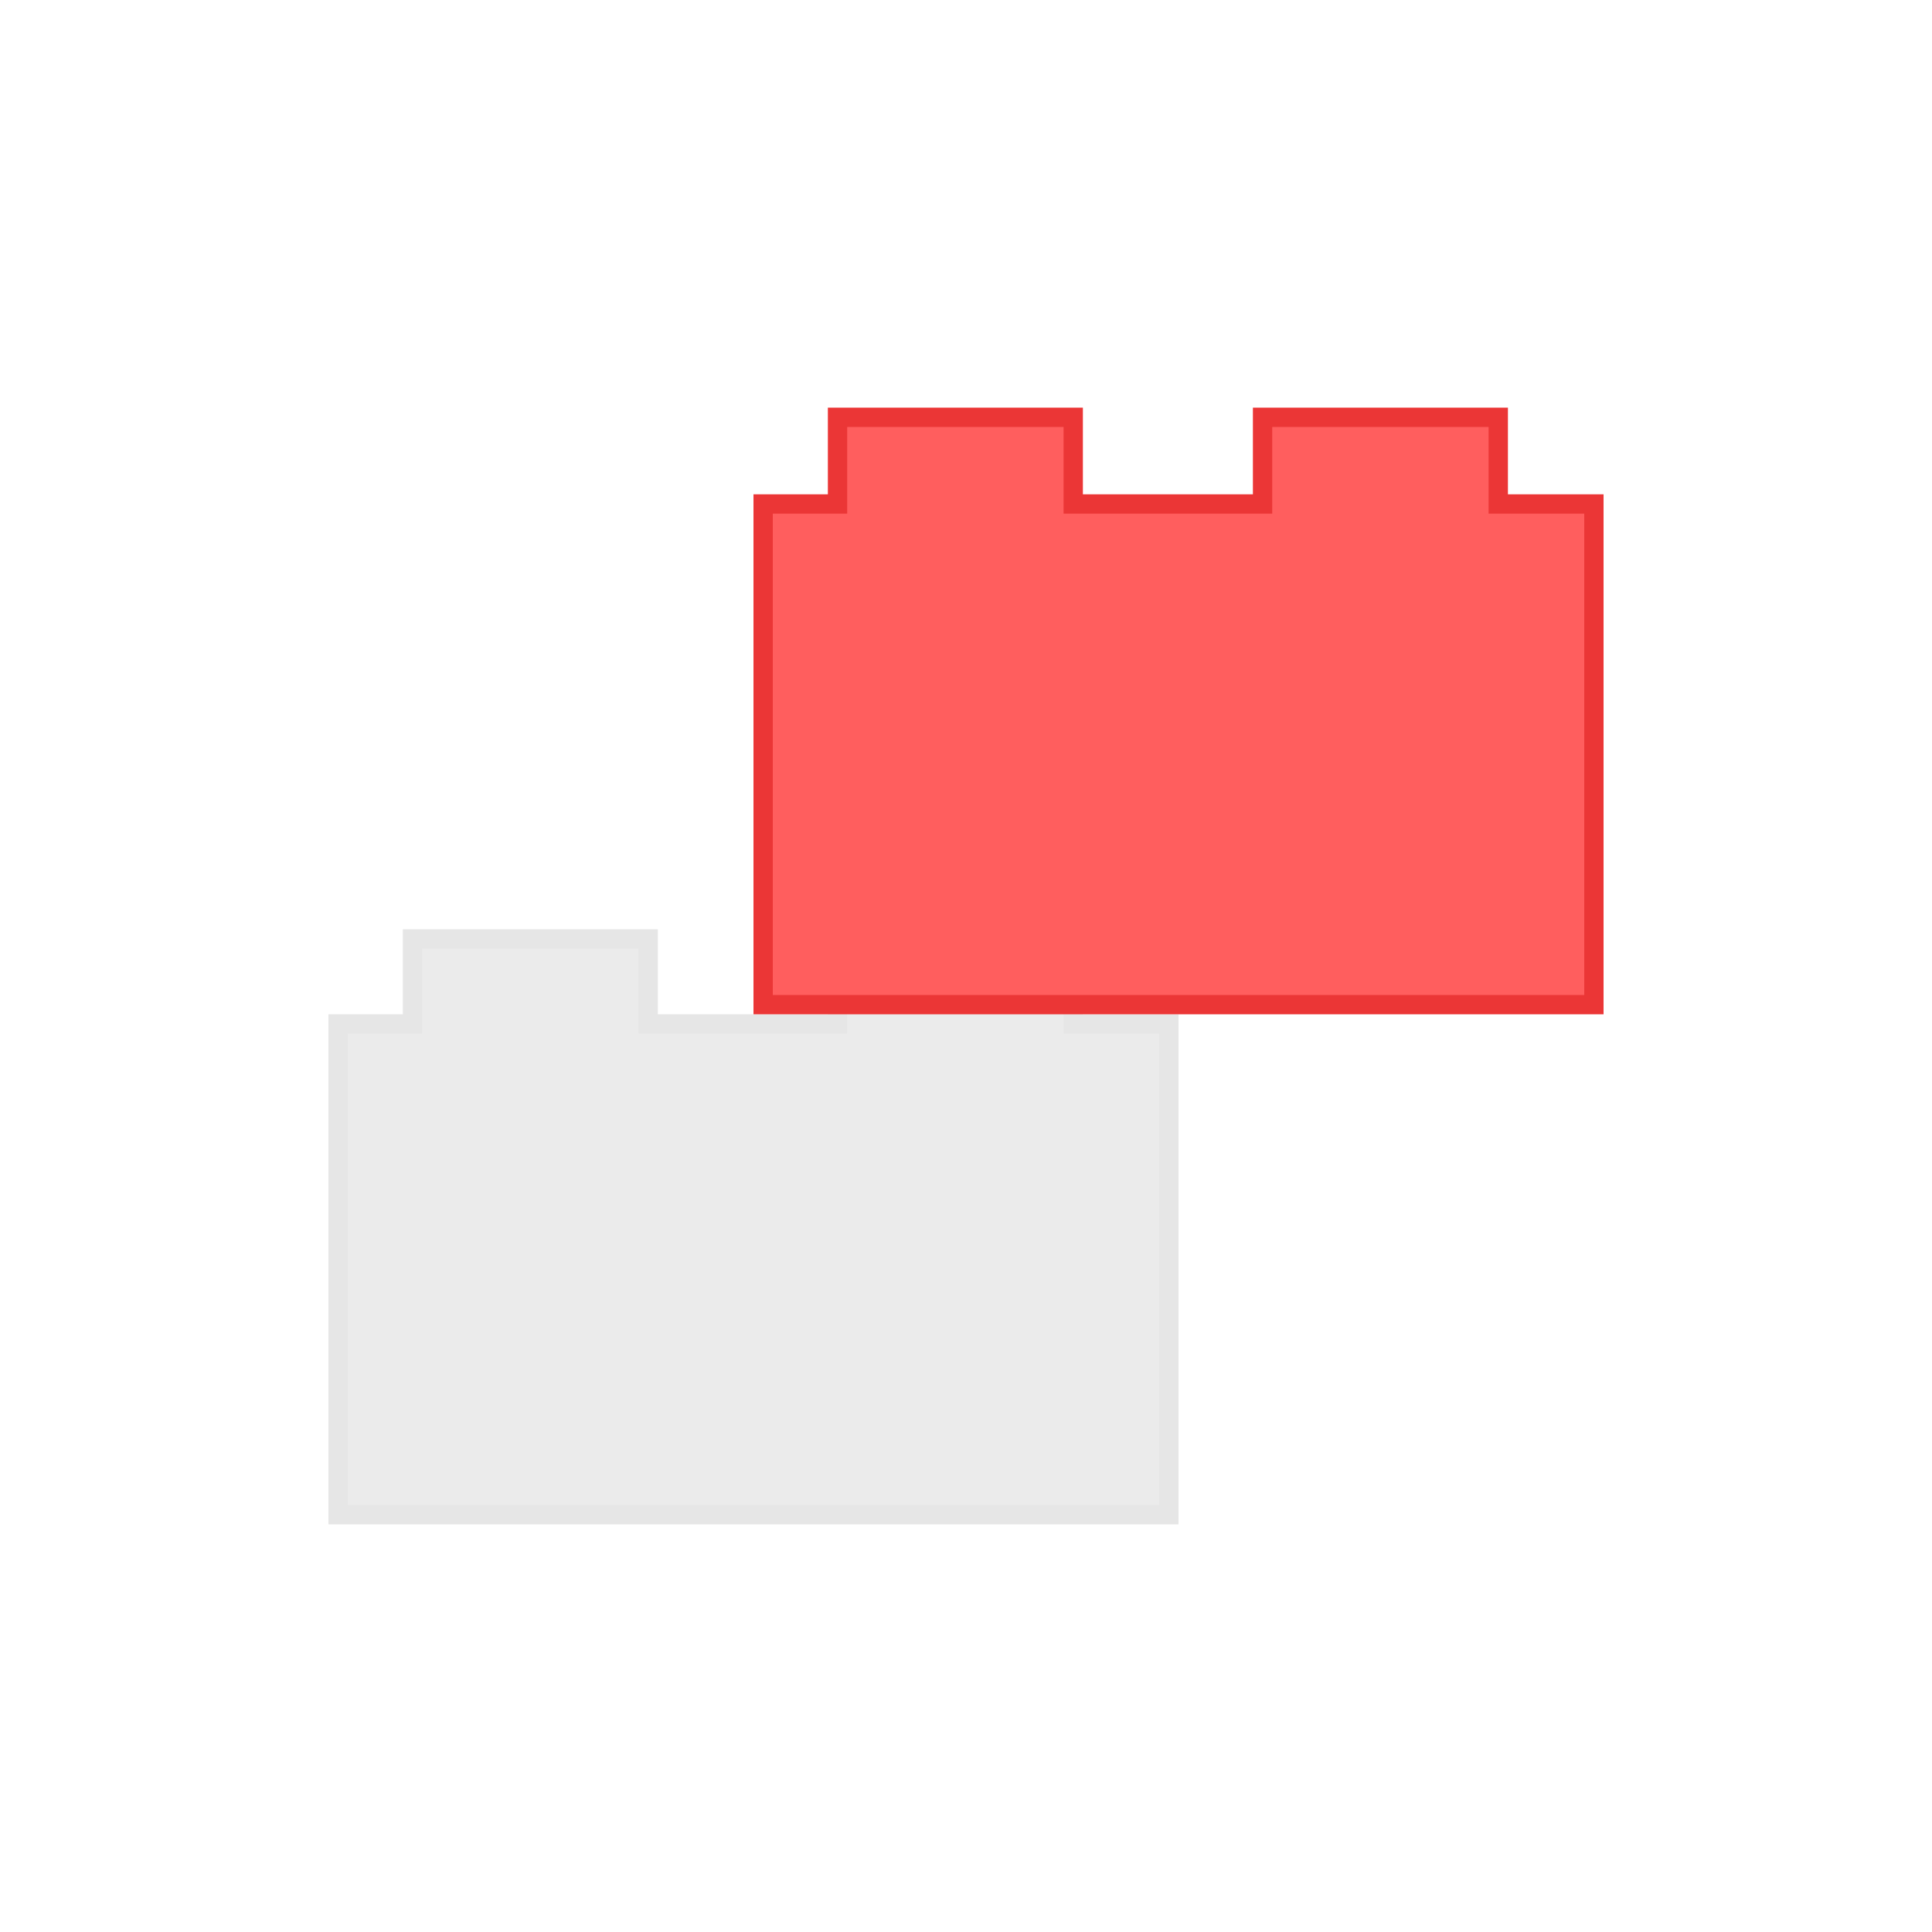
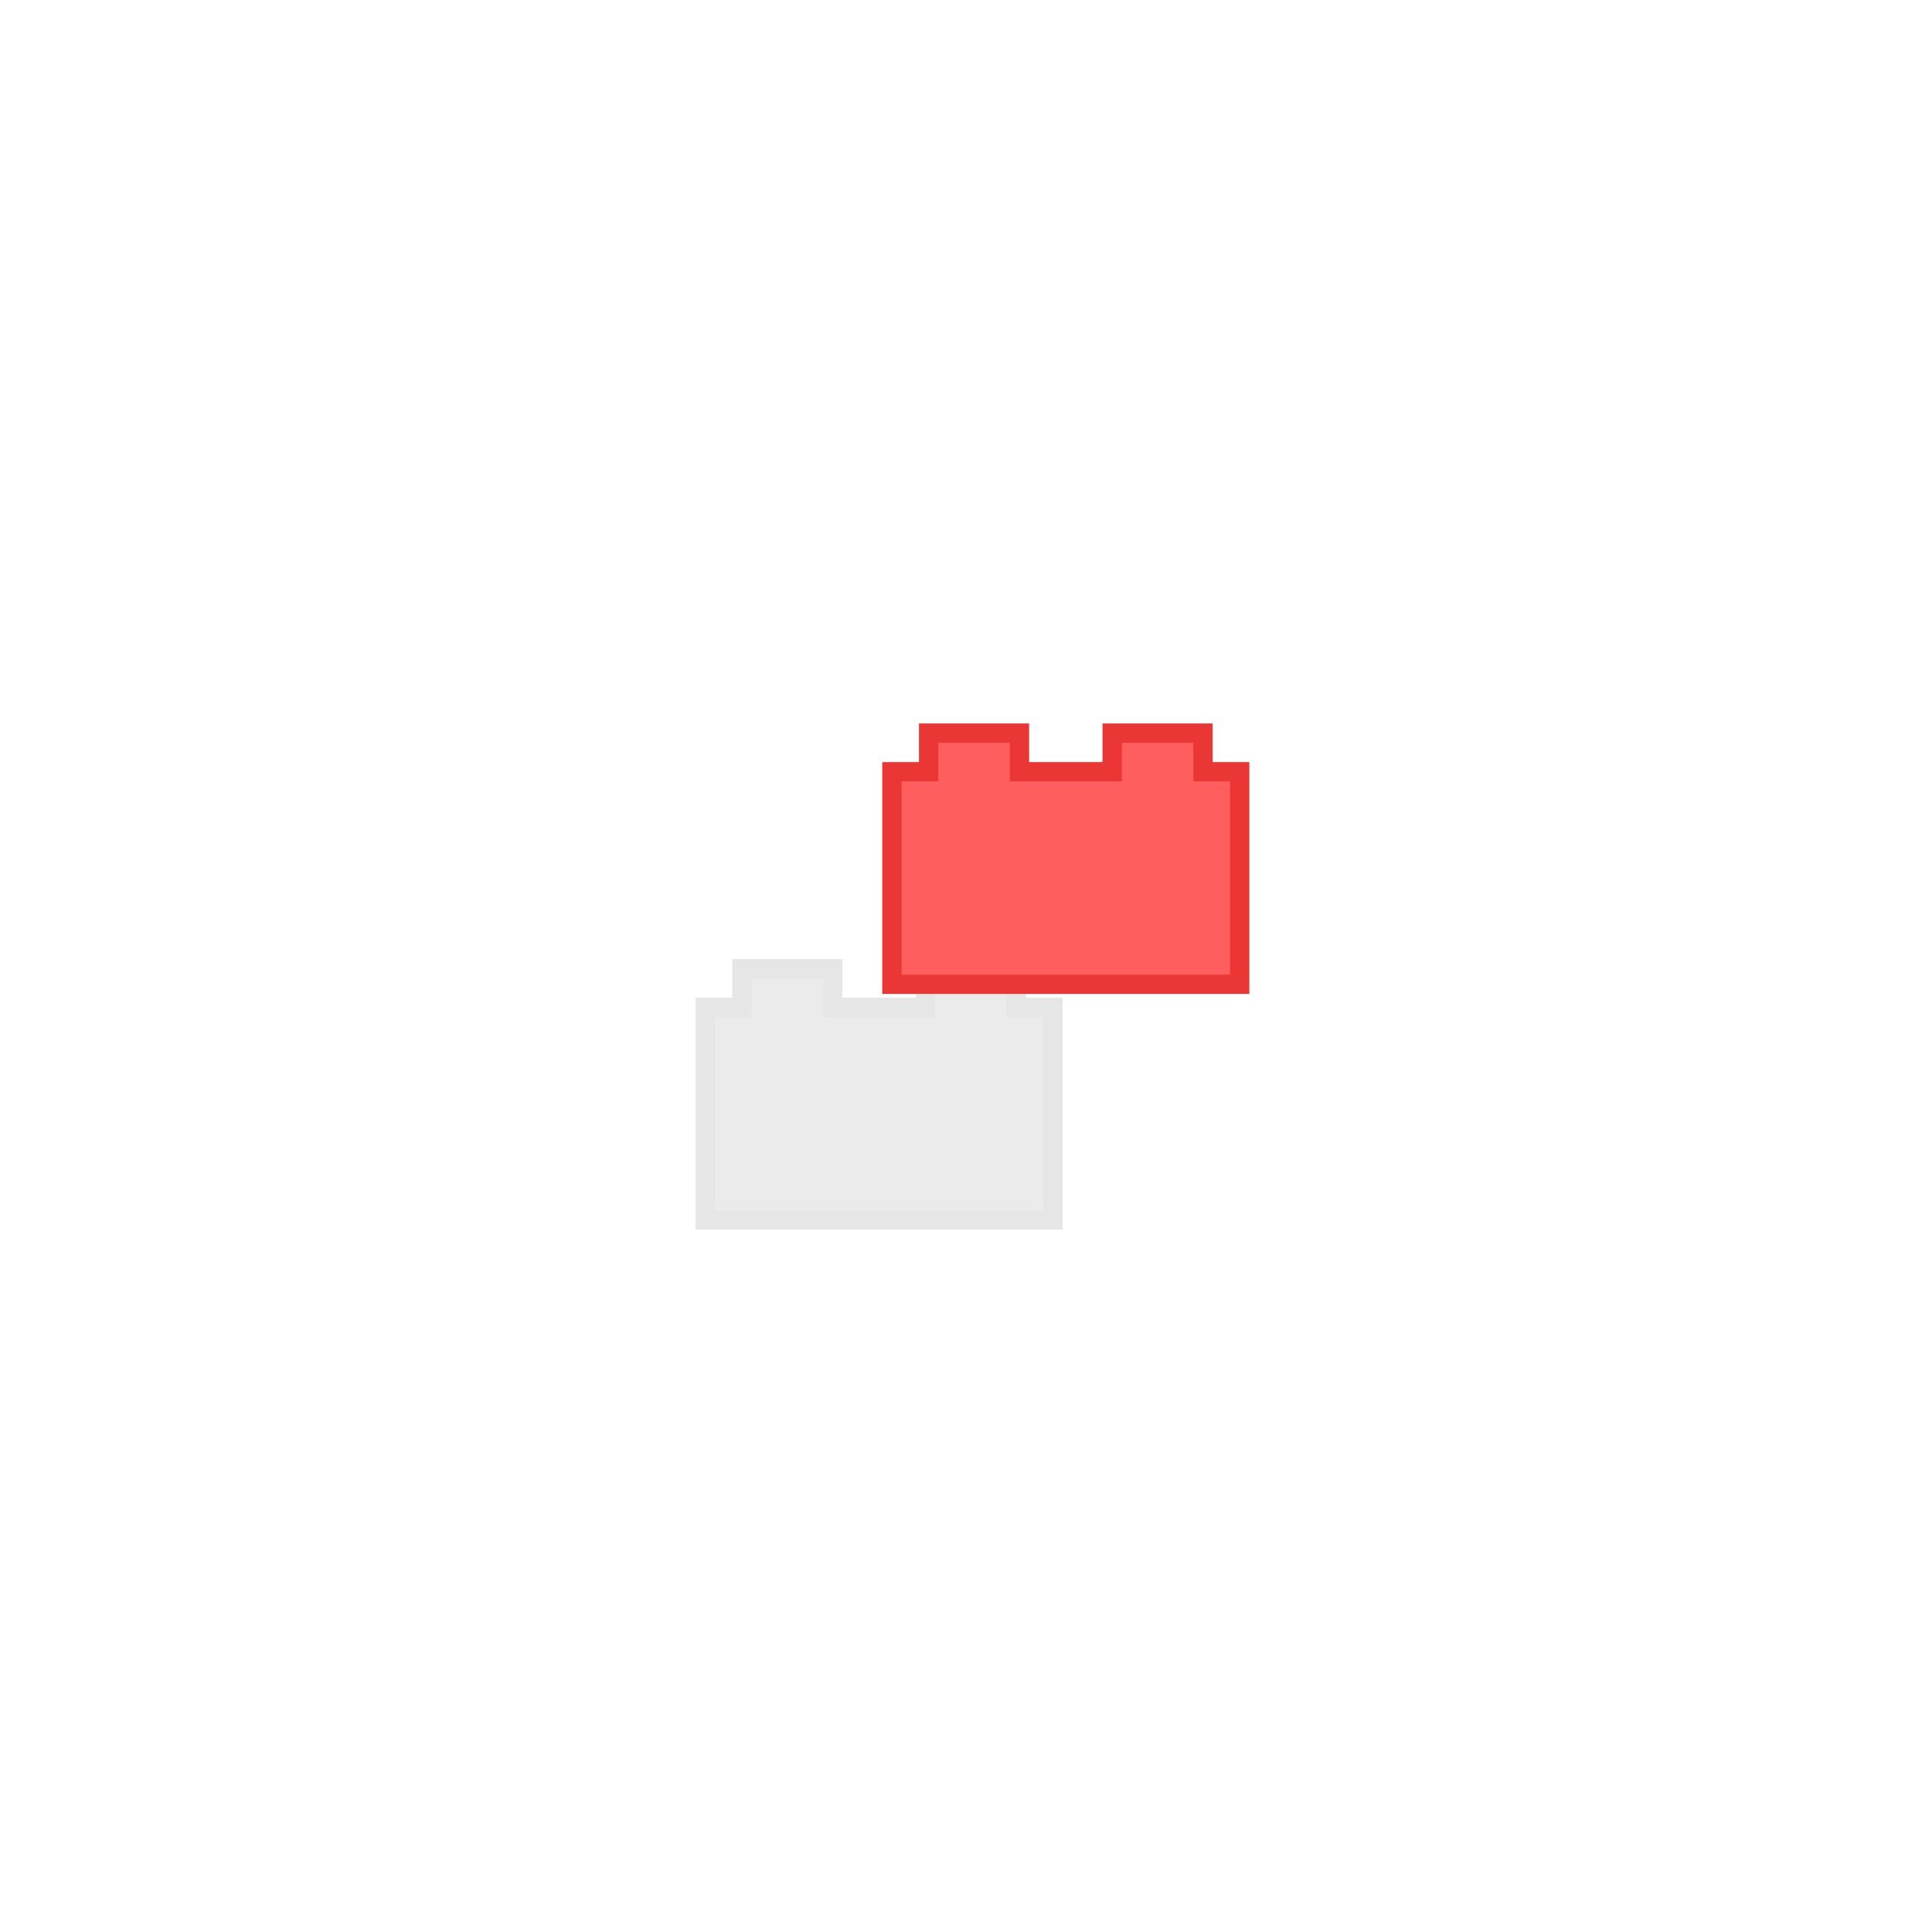
<svg xmlns="http://www.w3.org/2000/svg" width="100px" height="100px" viewBox="0 0 100 100" version="1.1">
  <defs />
  <g id="edge" stroke="none" stroke-width="1" fill="none" fill-rule="evenodd">
-     <path d="M33.55,48.6 L21.35,48.6 L21.35,53 L17.5,53 L17.5,78.4 L60.5,78.4 L60.5,53 L55.55,53 L55.55,48.6 L43.35,48.6 L43.35,53 L33.55,53 L33.55,48.6 Z" id="Combined-Shape" stroke="#E6E6E6" fill="#EBEBEB" />
-     <path d="M55.55,21.6 L43.35,21.6 L43.35,26.086 L39.5,26.086 L39.5,52 L82.5,52 L82.5,26.086 L77.55,26.086 L77.55,21.6 L65.35,21.6 L65.35,26.086 L55.55,26.086 L55.55,21.6 Z" id="Combined-Shape" stroke="#EB3636" fill="#FF5E5E" />
+     <g id="Group" transform="translate(36, 37)">
+       <g id="2/gray" transform="translate(0, 12.64103)" fill="#EBEBEB" stroke="#E6E6E6">
+         <path d="M7.1,0.5 L2.4,0.5 L2.4,2.5 L0.5,2.5 L0.5,13.5 L18.5,13.5 L18.5,2.5 L16.6,2.5 L16.6,0.5 L11.9,0.5 L11.9,2.5 L7.1,2.5 L7.1,0.5 Z" id="Combined-Shape" />
+       </g>
+       <g id="2/red" transform="translate(9.666667, 0.446154)" fill="#FF5E5E" stroke="#EB3636">
+         <path d="M7.1,0.5 L2.4,0.5 L2.4,2.5 L0.5,2.5 L0.5,13.5 L18.5,13.5 L18.5,2.5 L16.6,2.5 L16.6,0.5 L11.9,0.5 L11.9,2.5 L7.1,2.5 L7.1,0.5 Z" id="Combined-Shape" />
+       </g>
+     </g>
  </g>
</svg>
